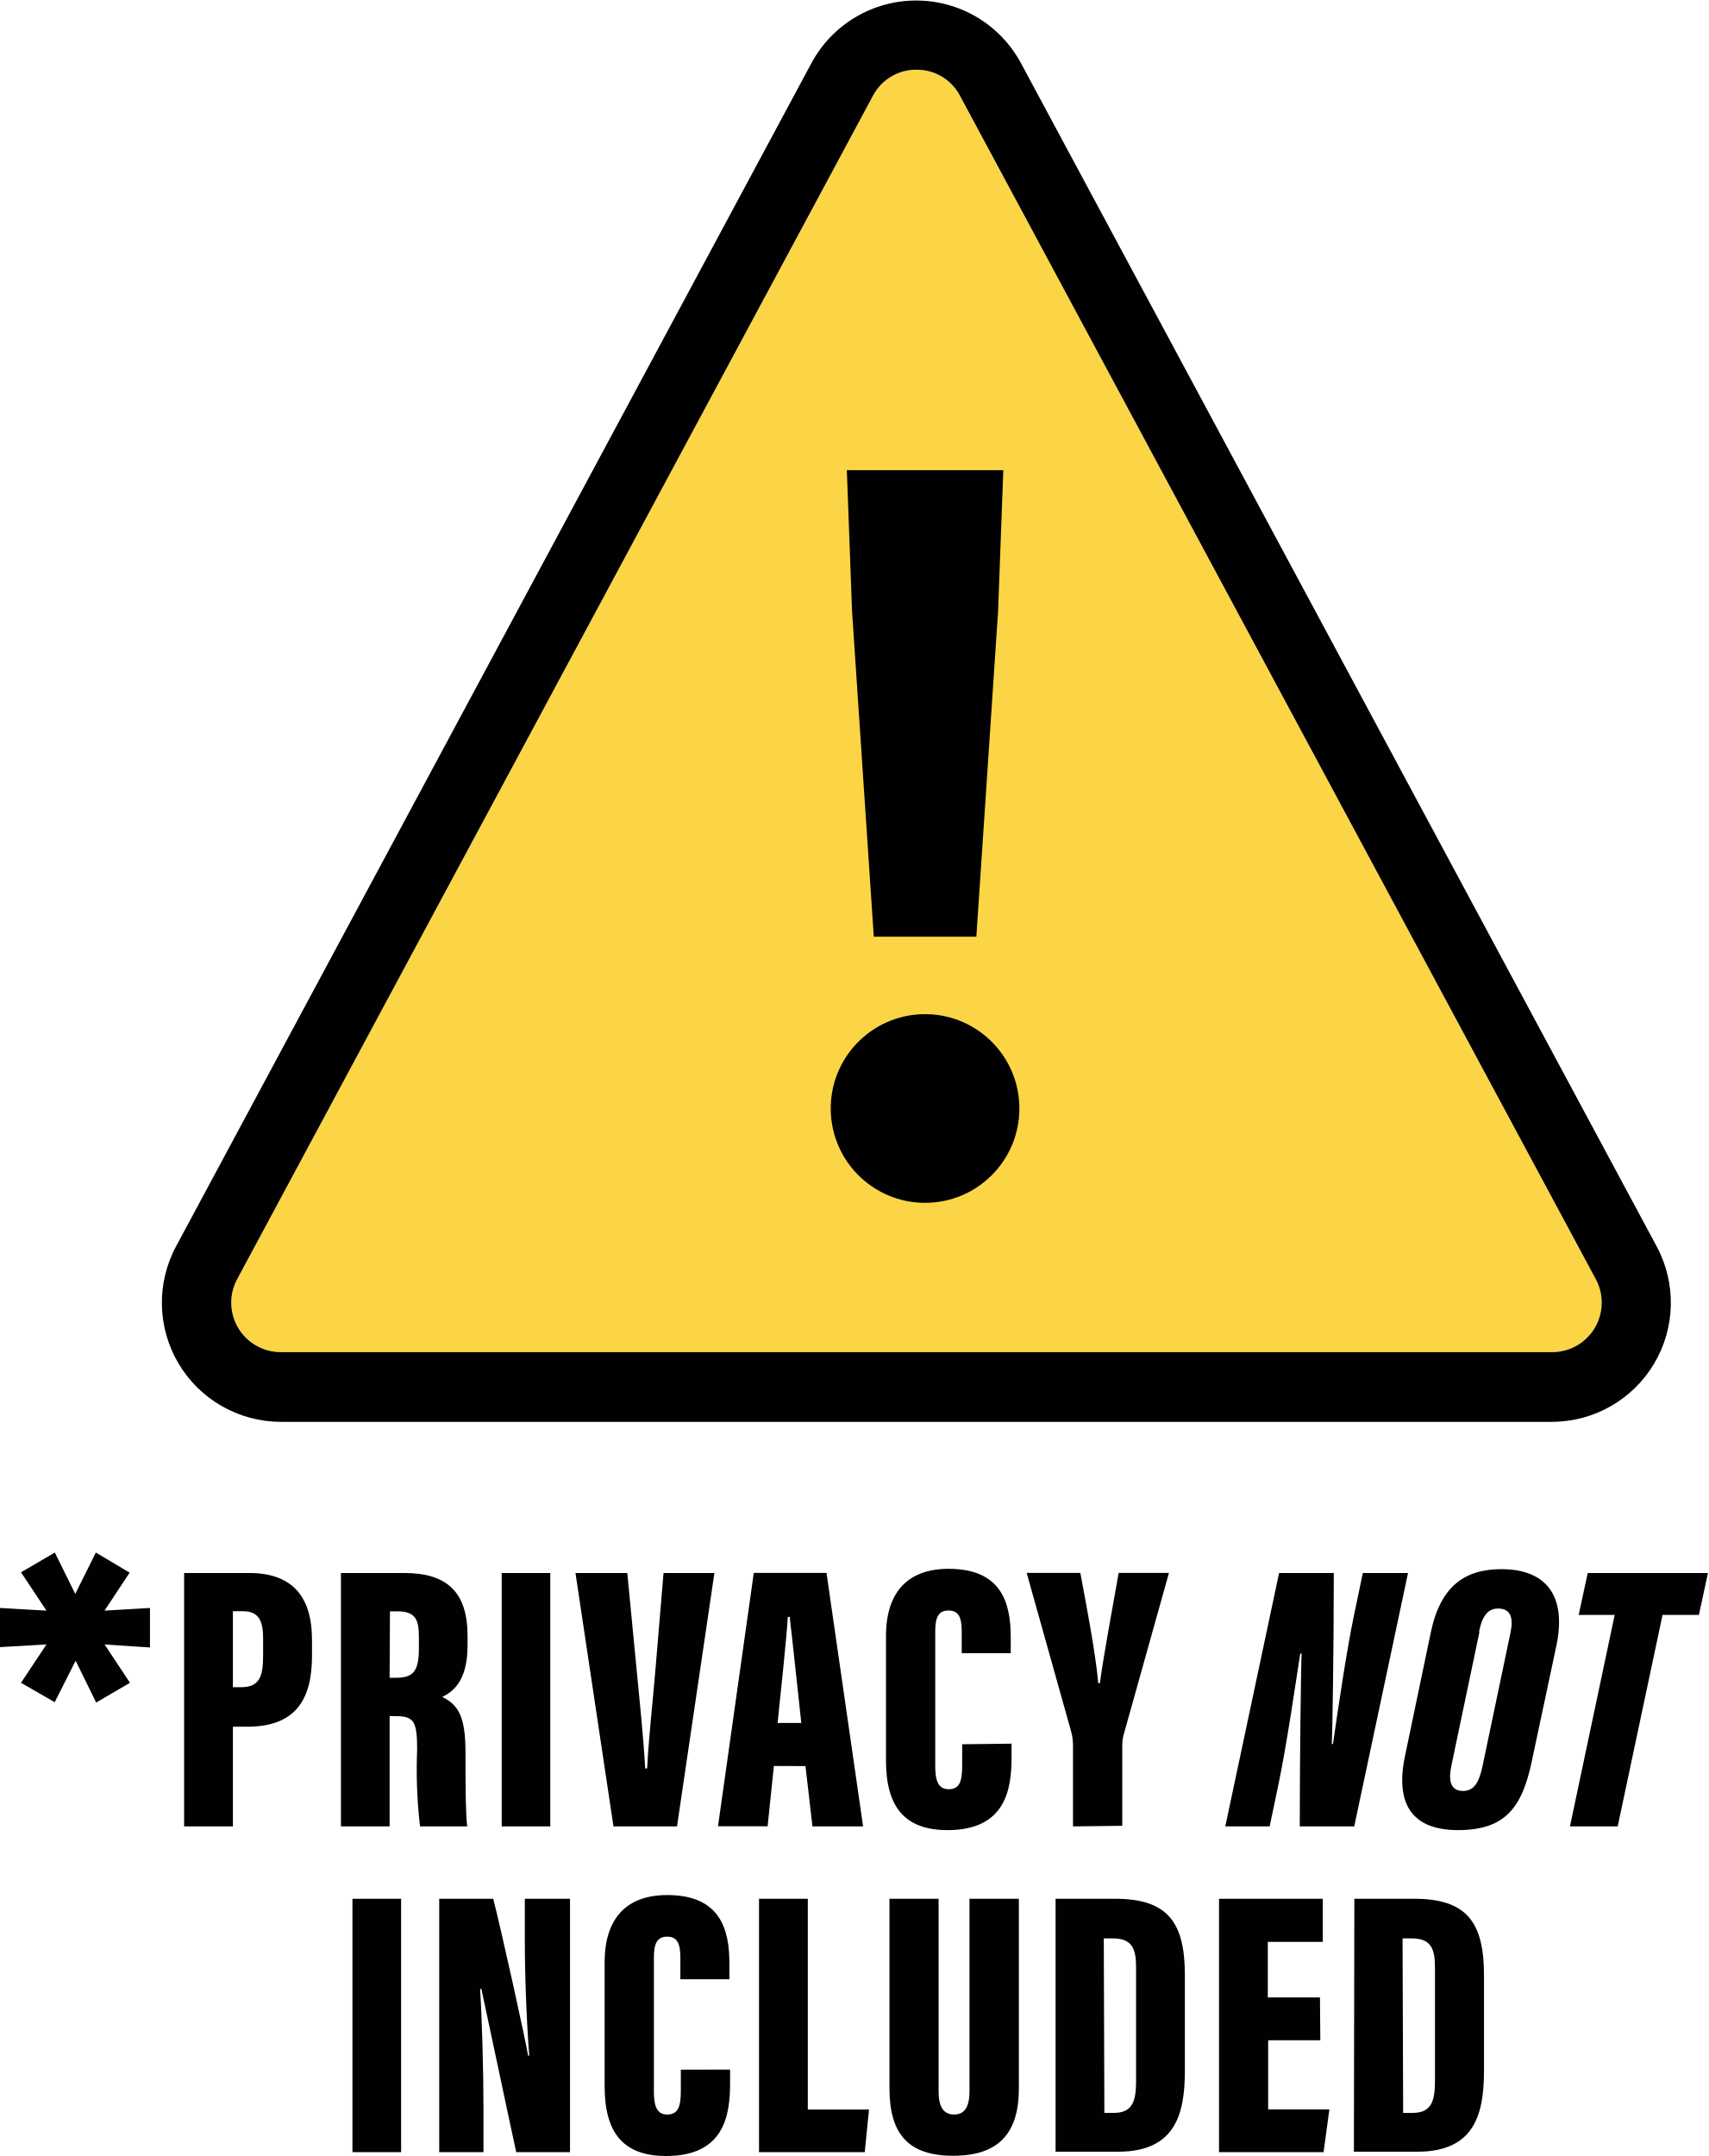
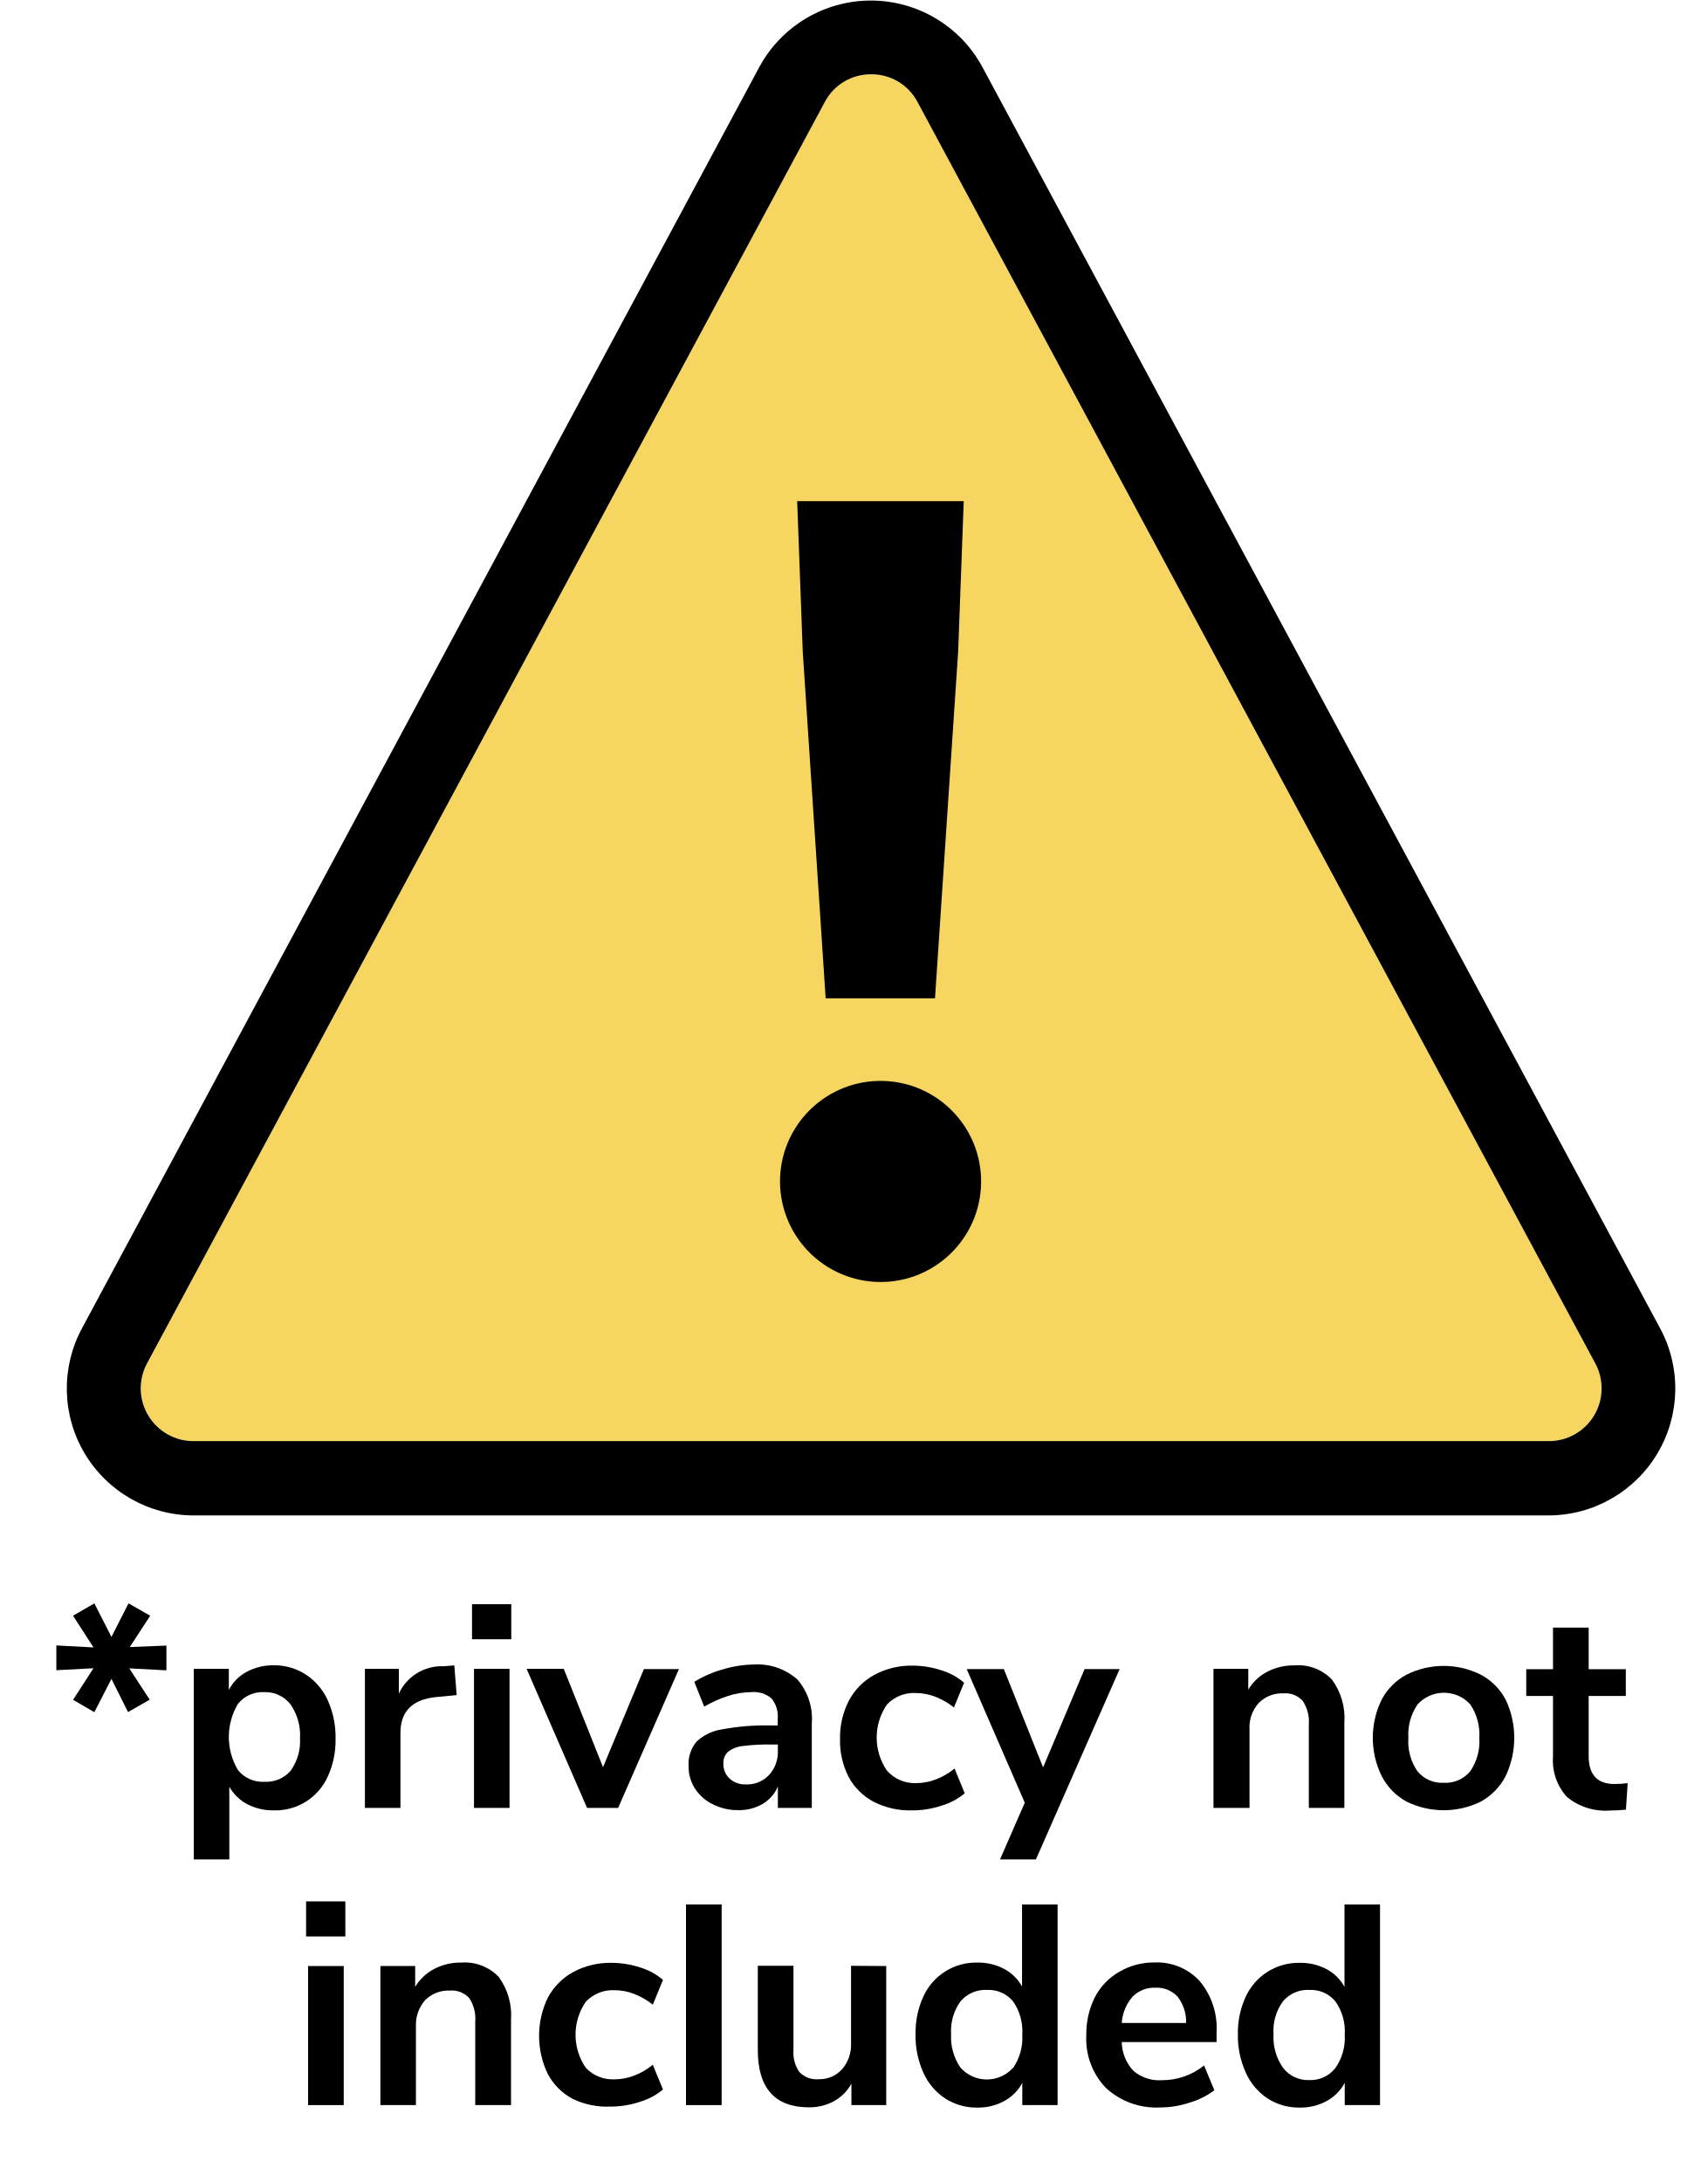
- <svg xmlns="http://www.w3.org/2000/svg" id="Layer_1" data-name="Layer 1" viewBox="0 0 147.05 185.57">
+ <svg xmlns="http://www.w3.org/2000/svg" id="Layer_1" data-name="Layer 1" viewBox="0 0 137.87 176.21">
  <defs>
-     <style>.cls-1{fill:#010101}</style>
+     <style>.cls-1{fill:#f6d561;}</style>
  </defs>
-   <path class="cls-1" d="M12.91 138.4v3.4L9 141.54l2.19 3.3-2.91 1.7-1.77-3.6-1.8 3.57-2.9-1.67 2.19-3.3-4 .23v-3.37l4 .23-2.19-3.3 2.91-1.7 1.76 3.56 1.77-3.56 2.91 1.73L9 138.63zM15.85 135.39h5.59c3.62 0 5.42 1.91 5.42 5.78v1.33c0 3.82-1.44 6.12-5.58 6.12h-1.23v8.58h-4.2zm4.2 9.83h.68c1.59 0 1.92-.89 1.92-2.7V141c0-1.41-.33-2.32-1.72-2.32h-.88zM33.54 147.71v9.49h-4.19v-21.81h5.44c3.65 0 5.46 1.6 5.46 5.42v.78c0 3.11-1.24 4-2.18 4.47 1.36.66 2 1.66 2 4.7 0 2.11 0 5.29.15 6.44h-4.06a41.53 41.53 0 01-.25-6.61c0-2.46-.28-2.88-1.88-2.88zm0-3.3h.52c1.4 0 2-.44 2-2.47v-1.06c0-1.46-.29-2.19-1.84-2.19h-.65zM47.37 135.39v21.81h-4.18v-21.81zM52.81 157.2l-3.27-21.81H54l.78 8.07c.27 2.81.61 6 .76 8.75h.17c.14-2.78.49-5.76.73-8.71l.68-8.11h4.38l-3.22 21.81zM66.62 152l-.54 5.19h-4.27l3.08-21.81h6.26l3.15 21.82h-4.36l-.6-5.19zm2.36-3.7c-.31-2.79-.74-7-1-9.13h-.16c-.08 1.52-.6 6.43-.88 9.13zM87.08 150.08v1.18c0 2.75-.51 6.26-5.51 6.26-3.69 0-5.3-2-5.3-6v-10.7c0-3.79 1.89-5.79 5.39-5.79 4.6 0 5.35 3 5.35 5.89v1.37h-4.22v-1.87c0-1.2-.26-1.8-1.13-1.8s-1.15.57-1.15 1.8V152c0 1.16.2 2 1.15 2s1.17-.67 1.17-2.06v-1.81zM92.37 157.2v-7a4.63 4.63 0 00-.15-1.13l-3.84-13.69H93c.59 3.14 1.28 6.75 1.55 9.5h.13c.36-2.61 1.06-6.3 1.62-9.5h4.33l-3.92 14a3.73 3.73 0 00-.1.94v6.83zM105.48 157.2l4.63-21.81h4.71c0 6.56-.12 13.77-.17 14.72h.1c.43-3 1.18-8.1 1.82-11.14l.75-3.58h3.89l-4.63 21.81h-4.69c0-5.74.11-14.15.16-14.87h-.12c-.4 2.57-1.14 7.71-1.85 11.14l-.78 3.73zM134 141.56l-2.14 10.06c-.84 4-2.32 5.9-6.35 5.9s-5.41-2.34-4.56-6.38l2.22-10.63c.83-4 2.94-5.45 6.08-5.45 3.82 0 5.61 2.26 4.75 6.5zm-6.64-1.1l-2.41 11.48c-.25 1.16-.18 2.21 1 2.21 1 0 1.39-.84 1.67-2.12l2.41-11.5c.26-1.25.05-2.08-1.07-2.08-.85 0-1.36.6-1.64 2.01zM139 139h-3.1l.78-3.61h10.35l-.78 3.61h-3.13l-3.86 18.2h-4.11zM34.53 163.43v21.81h-4.19v-21.81zM37.81 185.24v-21.81h4.65c.69 2.67 2.87 12.54 3 13.5h.1c-.23-2.9-.38-6.87-.38-9.91v-3.59h3.89v21.81h-4.63c-.46-2.07-2.84-13.36-3-14.05h-.11c.16 2.56.29 6.9.29 10.33v3.72zM62.85 178.13v1.18c0 2.75-.5 6.26-5.5 6.26-3.7 0-5.3-2-5.3-6V168.9c0-3.79 1.89-5.79 5.39-5.79 4.6 0 5.35 3 5.35 5.88v1.37h-4.22v-1.86c0-1.2-.26-1.81-1.13-1.81s-1.15.58-1.15 1.81V180c0 1.16.2 2 1.14 2s1.18-.66 1.18-2.05v-1.81zM65.34 163.43h4.2v18.14h5.27l-.37 3.67h-9.1zM80.8 163.43V180c0 1.28.38 2 1.34 2s1.32-.77 1.32-2v-16.57h4.25v16.34c0 3.87-1.78 5.78-5.64 5.78s-5.5-1.85-5.5-5.81v-16.31zM90.87 163.43H96c4.5 0 6 2 6 6.57v8.2c0 3.75-.8 7-5.76 7h-5.37zm4.2 18.43h.82c1.64 0 1.91-1.07 1.91-2.77v-9.77c0-1.61-.36-2.48-2-2.48h-.78zM113.66 175.61h-4.49v5.95h5.27l-.5 3.68h-9v-21.81h8.93v3.71h-4.73v4.78h4.49zM116.59 163.43h5.16c4.49 0 6 2 6 6.57v8.2c0 3.75-.79 7-5.75 7h-5.45zm4.2 18.43h.82c1.65 0 1.92-1.07 1.92-2.77v-9.77c0-1.61-.36-2.48-2-2.48h-.79z" />
-   <path d="M78.89 6a4.19 4.19 0 00-3.74 2.24L20.41 110.11a4.26 4.26 0 003.75 6.27h109.47a4.26 4.26 0 003.75-6.27L82.64 8.24A4.19 4.19 0 0078.89 6z" fill="#fbd545" />
-   <path class="cls-1" d="M71.52 95.09a8.12 8.12 0 118.11 8.44 8.12 8.12 0 01-8.11-8.44zm1.83-42.47l-.45-12.15h13.47l-.45 12.15-1.87 28h-8.83z" />
-   <path class="cls-1" d="M133.63 122.38H24.16a10.25 10.25 0 01-9-15.11L69.87 5.4a10.24 10.24 0 0118 0l54.74 101.87a10.25 10.25 0 01-9 15.11zM78.89 6a4.19 4.19 0 00-3.74 2.24L20.41 110.11a4.26 4.26 0 003.75 6.27h109.47a4.26 4.26 0 003.75-6.27L82.64 8.24A4.19 4.19 0 0078.89 6z" />
+   <path class="cls-1" d="M70.35,6a4.19,4.19,0,0,0-3.74,2.24L11.87,110.11a4.26,4.26,0,0,0,3.75,6.27H125.09a4.26,4.26,0,0,0,3.75-6.27L74.1,8.24A4.19,4.19,0,0,0,70.35,6Z" />
+   <path d="M63,95.09a8.12,8.12,0,1,1,8.11,8.44A8.13,8.13,0,0,1,63,95.09Zm1.83-42.47-.45-12.15H77.83l-.45,12.15-1.87,28H66.68Z" />
+   <path d="M125.09,122.38H15.62a10.25,10.25,0,0,1-9-15.11L61.33,5.4a10.24,10.24,0,0,1,18,0l54.74,101.87a10.25,10.25,0,0,1-9,15.11ZM70.35,6a4.19,4.19,0,0,0-3.74,2.24L11.87,110.11a4.26,4.26,0,0,0,3.75,6.27H125.09a4.26,4.26,0,0,0,3.75-6.27L74.1,8.24A4.19,4.19,0,0,0,70.35,6Z" />
+   <path d="M13.44,132.89v2l-3-.16,1.65,2.53-1.75,1L9,135.58l-1.38,2.69-1.72-1,1.65-2.55-3,.16v-2l3,.16-1.65-2.56,1.72-1L9,132.19l1.38-2.71,1.75,1-1.65,2.53Z" />
+   <path d="M24.7,135.23a4.89,4.89,0,0,1,1.77,2.08,7.24,7.24,0,0,1,.63,3.1,7,7,0,0,1-.63,3.06,4.64,4.64,0,0,1-4.36,2.73,4.53,4.53,0,0,1-2.14-.5,3.58,3.58,0,0,1-1.45-1.41v5.87H15.65V134.77h2.83v1.7A3.48,3.48,0,0,1,19.94,135a4.52,4.52,0,0,1,2.17-.52A4.69,4.69,0,0,1,24.7,135.23ZM23.47,143a4.1,4.1,0,0,0,.76-2.63,4.36,4.36,0,0,0-.76-2.72,2.56,2.56,0,0,0-2.12-1,2.56,2.56,0,0,0-2.13.94,5.22,5.22,0,0,0,0,5.36,2.56,2.56,0,0,0,2.13.94A2.6,2.6,0,0,0,23.47,143Z" />
+   <path d="M36.88,136.89l-1.68.16c-1.91.2-2.86,1.16-2.86,2.9V146H29.47V134.77h2.74v2a3.81,3.81,0,0,1,3.61-2.21l.87-.07Z" />
+   <path d="M38.12,129.55h3.17v2.83H38.12ZM38.28,146V134.77h2.87V146Z" />
+   <path d="M52,134.79h2.83L49.92,146H47.41l-4.88-11.23h3l3.17,7.94Z" />
+   <path d="M64.41,135.64a4.87,4.87,0,0,1,1.15,3.55V146H62.82v-1.73a3,3,0,0,1-1.23,1.41,3.77,3.77,0,0,1-2,.5,4.43,4.43,0,0,1-2-.46,3.57,3.57,0,0,1-1.45-1.26,3.24,3.24,0,0,1-.53-1.8,2.82,2.82,0,0,1,.63-2,3.81,3.81,0,0,1,2.06-1,19.06,19.06,0,0,1,3.93-.32h.58v-.53a2.29,2.29,0,0,0-.5-1.65,2.21,2.21,0,0,0-1.64-.51,6.16,6.16,0,0,0-1.88.31,9.59,9.59,0,0,0-1.92.86l-.8-2a8.9,8.9,0,0,1,2.28-1,9,9,0,0,1,2.53-.4A4.83,4.83,0,0,1,64.41,135.64Zm-2.32,7.72a2.74,2.74,0,0,0,.73-2v-.48H62.4A16.15,16.15,0,0,0,60,141a2.35,2.35,0,0,0-1.22.48,1.24,1.24,0,0,0-.36.94,1.56,1.56,0,0,0,.5,1.21,1.8,1.8,0,0,0,1.29.47A2.42,2.42,0,0,0,62.09,143.36Z" />
+   <path d="M70.53,145.49a4.88,4.88,0,0,1-2-2,6.39,6.39,0,0,1-.69-3.06,6.48,6.48,0,0,1,.72-3.1,5.09,5.09,0,0,1,2.06-2.08,6.27,6.27,0,0,1,3.08-.74,7.34,7.34,0,0,1,2.33.38,5,5,0,0,1,1.83,1l-.82,2a5.63,5.63,0,0,0-1.51-.87,4.46,4.46,0,0,0-1.58-.3,3,3,0,0,0-2.32.93,4.71,4.71,0,0,0,0,5.34A3,3,0,0,0,74,144a4.46,4.46,0,0,0,1.58-.3,5.41,5.41,0,0,0,1.51-.88l.82,2a5.22,5.22,0,0,1-1.88,1,7.43,7.43,0,0,1-2.39.38A6.37,6.37,0,0,1,70.53,145.49Z" />
+   <path d="M87.59,134.79h2.83l-6.76,15.37h-2.9l2-4.58-4.69-10.79h3l3.17,7.94Z" />
+   <path d="M107.57,135.64a5.24,5.24,0,0,1,1,3.48V146h-2.87v-6.74a3,3,0,0,0-.5-1.91,1.87,1.87,0,0,0-1.55-.6,2.63,2.63,0,0,0-2,.78,2.91,2.91,0,0,0-.74,2.1V146H98V134.77h2.81v1.68a3.84,3.84,0,0,1,1.54-1.45,4.58,4.58,0,0,1,2.18-.51A3.76,3.76,0,0,1,107.57,135.64Z" />
+   <path d="M113.59,145.49a4.91,4.91,0,0,1-2-2.05,7,7,0,0,1,0-6.2,4.86,4.86,0,0,1,2-2,6.71,6.71,0,0,1,6,0,4.89,4.89,0,0,1,2,2,7.21,7.21,0,0,1,0,6.2,4.94,4.94,0,0,1-2,2.05,6.8,6.8,0,0,1-6,0Zm5.14-2.44a4.27,4.27,0,0,0,.74-2.71,4.33,4.33,0,0,0-.74-2.71,2.88,2.88,0,0,0-4.24,0,4.27,4.27,0,0,0-.75,2.71,4.21,4.21,0,0,0,.74,2.71,2.55,2.55,0,0,0,2.11.92A2.58,2.58,0,0,0,118.73,143.05Z" />
+   <path d="M131.45,144l-.14,2.14a11.65,11.65,0,0,1-1.26.07,4.91,4.91,0,0,1-3.5-1.09,4.36,4.36,0,0,1-1.13-3.26v-4.9h-2.16v-2.16h2.16v-3.36h2.88v3.36h3v2.16h-3v4.86c0,1.5.7,2.25,2.09,2.25A7.86,7.86,0,0,0,131.45,144Z" />
+   <path d="M24.72,153.55h3.17v2.83H24.72ZM24.88,170V158.77h2.88V170Z" />
+   <path d="M40.27,159.64a5.24,5.24,0,0,1,1,3.48V170H38.38v-6.74a3,3,0,0,0-.49-1.91,1.91,1.91,0,0,0-1.56-.6,2.64,2.64,0,0,0-2,.78,3,3,0,0,0-.74,2.1V170H30.72V158.77h2.81v1.68A3.9,3.9,0,0,1,35.07,159a4.58,4.58,0,0,1,2.18-.51A3.8,3.8,0,0,1,40.27,159.64Z" />
+   <path d="M46.24,169.49a4.84,4.84,0,0,1-2-2,7.08,7.08,0,0,1,0-6.16,5.09,5.09,0,0,1,2.06-2.08,6.29,6.29,0,0,1,3.08-.74,7.45,7.45,0,0,1,2.34.38,5,5,0,0,1,1.82,1l-.82,2a5.63,5.63,0,0,0-1.51-.87,4.42,4.42,0,0,0-1.58-.3,3,3,0,0,0-2.32.93,4.71,4.71,0,0,0,0,5.34,3,3,0,0,0,2.32.93,4.42,4.42,0,0,0,1.58-.3,5.41,5.41,0,0,0,1.51-.88l.82,2a5.22,5.22,0,0,1-1.88,1,7.43,7.43,0,0,1-2.39.38A6.33,6.33,0,0,1,46.24,169.49Z" />
+   <path d="M55.4,170V153.8h2.88V170Z" />
+   <path d="M71.57,158.77V170H68.76v-1.73a3.59,3.59,0,0,1-1.42,1.42,4.12,4.12,0,0,1-2,.49q-4.14,0-4.14-4.64v-6.79h2.88v6.81a2.71,2.71,0,0,0,.48,1.77,1.89,1.89,0,0,0,1.52.58,2.47,2.47,0,0,0,1.92-.8,3,3,0,0,0,.73-2.1v-6.26Z" />
+   <path d="M85.41,153.8V170H82.56V168.2a3.51,3.51,0,0,1-1.46,1.47,4.31,4.31,0,0,1-2.17.53,4.66,4.66,0,0,1-2.59-.73,4.86,4.86,0,0,1-1.77-2.09,7.16,7.16,0,0,1-.63-3.09,7,7,0,0,1,.63-3.06,4.67,4.67,0,0,1,4.36-2.74,4.48,4.48,0,0,1,2.16.51,3.51,3.51,0,0,1,1.45,1.43V153.8ZM81.82,167a4.31,4.31,0,0,0,.74-2.69,4.23,4.23,0,0,0-.74-2.68,2.55,2.55,0,0,0-2.11-.93,2.61,2.61,0,0,0-2.14.92,4.07,4.07,0,0,0-.76,2.64,4.36,4.36,0,0,0,.76,2.72,2.85,2.85,0,0,0,4.25,0Z" />
+   <path d="M98.25,164.91H90.59a3.5,3.5,0,0,0,.94,2.32,3.22,3.22,0,0,0,2.3.76,5.41,5.41,0,0,0,3.41-1.19l.83,2a6.11,6.11,0,0,1-2,1,7.56,7.56,0,0,1-2.38.39,6,6,0,0,1-4.36-1.56,5.69,5.69,0,0,1-1.6-4.28,6.57,6.57,0,0,1,.69-3.06,5,5,0,0,1,2-2.07,5.49,5.49,0,0,1,2.84-.74A4.66,4.66,0,0,1,96.9,160a5.93,5.93,0,0,1,1.35,4.12Zm-6.8-3.65a3.62,3.62,0,0,0-.86,2.11h5.2a3.3,3.3,0,0,0-.69-2.13,2.29,2.29,0,0,0-1.8-.72A2.42,2.42,0,0,0,91.45,161.26Z" />
+   <path d="M111.45,153.8V170H108.6V168.2a3.57,3.57,0,0,1-1.46,1.47,4.33,4.33,0,0,1-2.17.53,4.66,4.66,0,0,1-2.59-.73,4.86,4.86,0,0,1-1.77-2.09,7.17,7.17,0,0,1-.64-3.09,7,7,0,0,1,.64-3.06,4.77,4.77,0,0,1,1.76-2,4.7,4.7,0,0,1,2.6-.72,4.48,4.48,0,0,1,2.16.51,3.51,3.51,0,0,1,1.45,1.43V153.8ZM107.85,167a4.24,4.24,0,0,0,.75-2.69,4.17,4.17,0,0,0-.75-2.68,2.55,2.55,0,0,0-2.1-.93,2.59,2.59,0,0,0-2.14.92,4,4,0,0,0-.76,2.64,4.29,4.29,0,0,0,.76,2.72,2.53,2.53,0,0,0,2.11,1A2.56,2.56,0,0,0,107.85,167Z" />
</svg>
